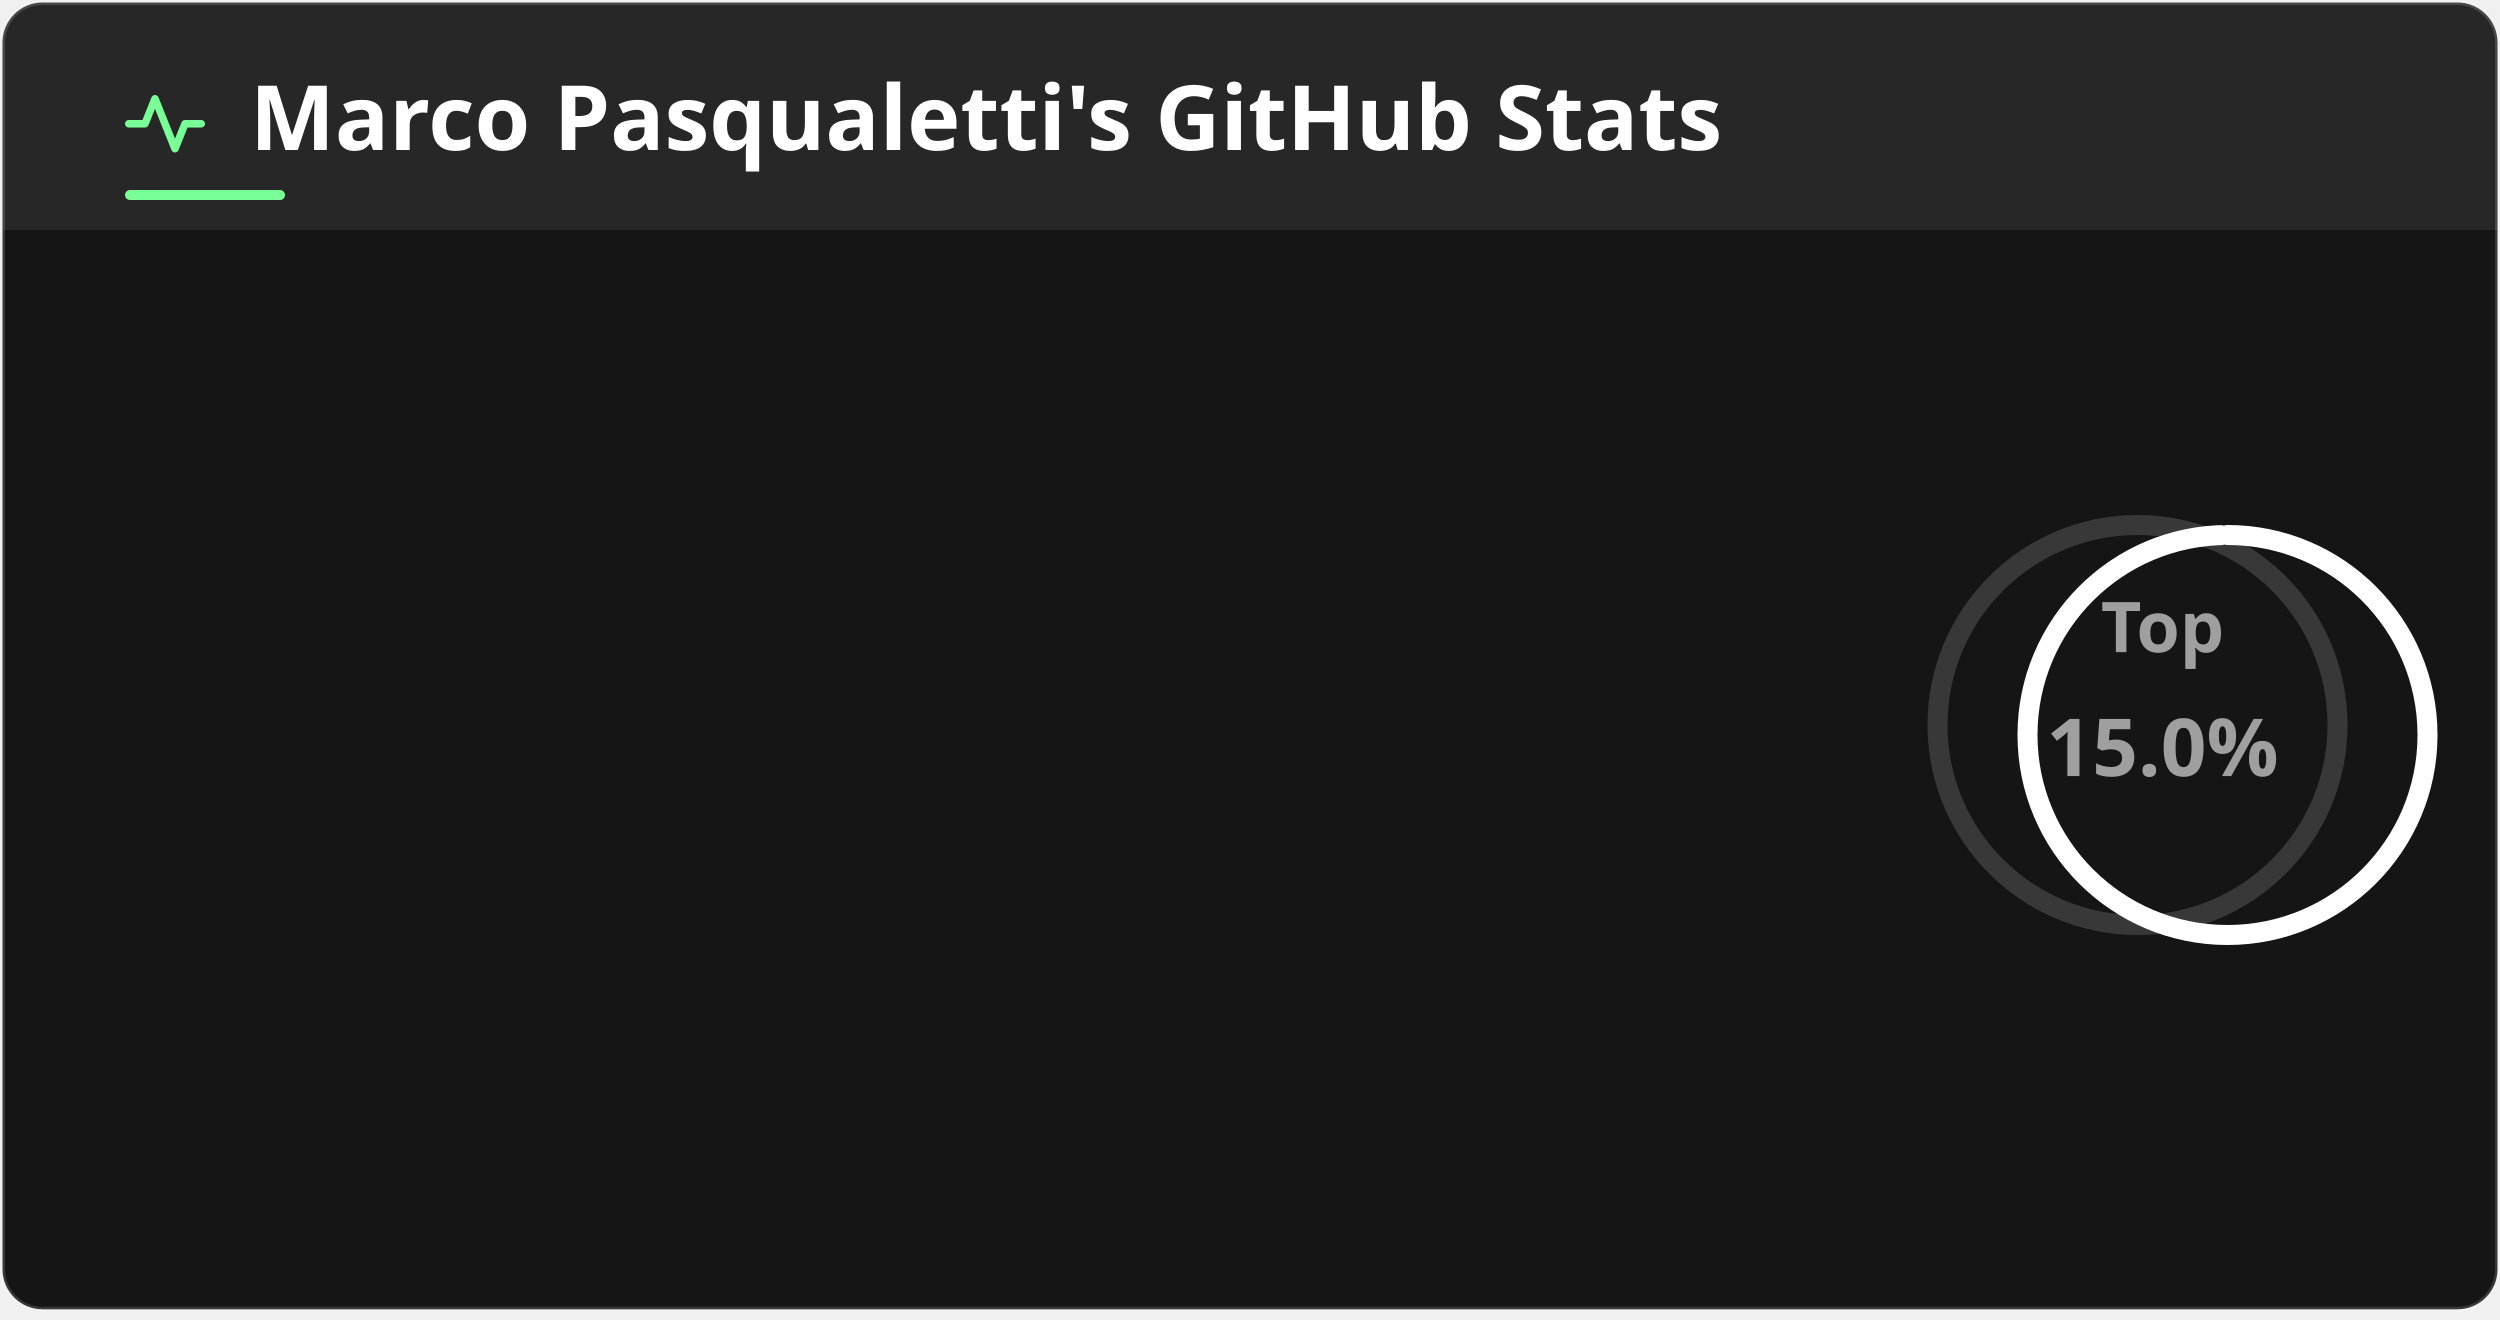
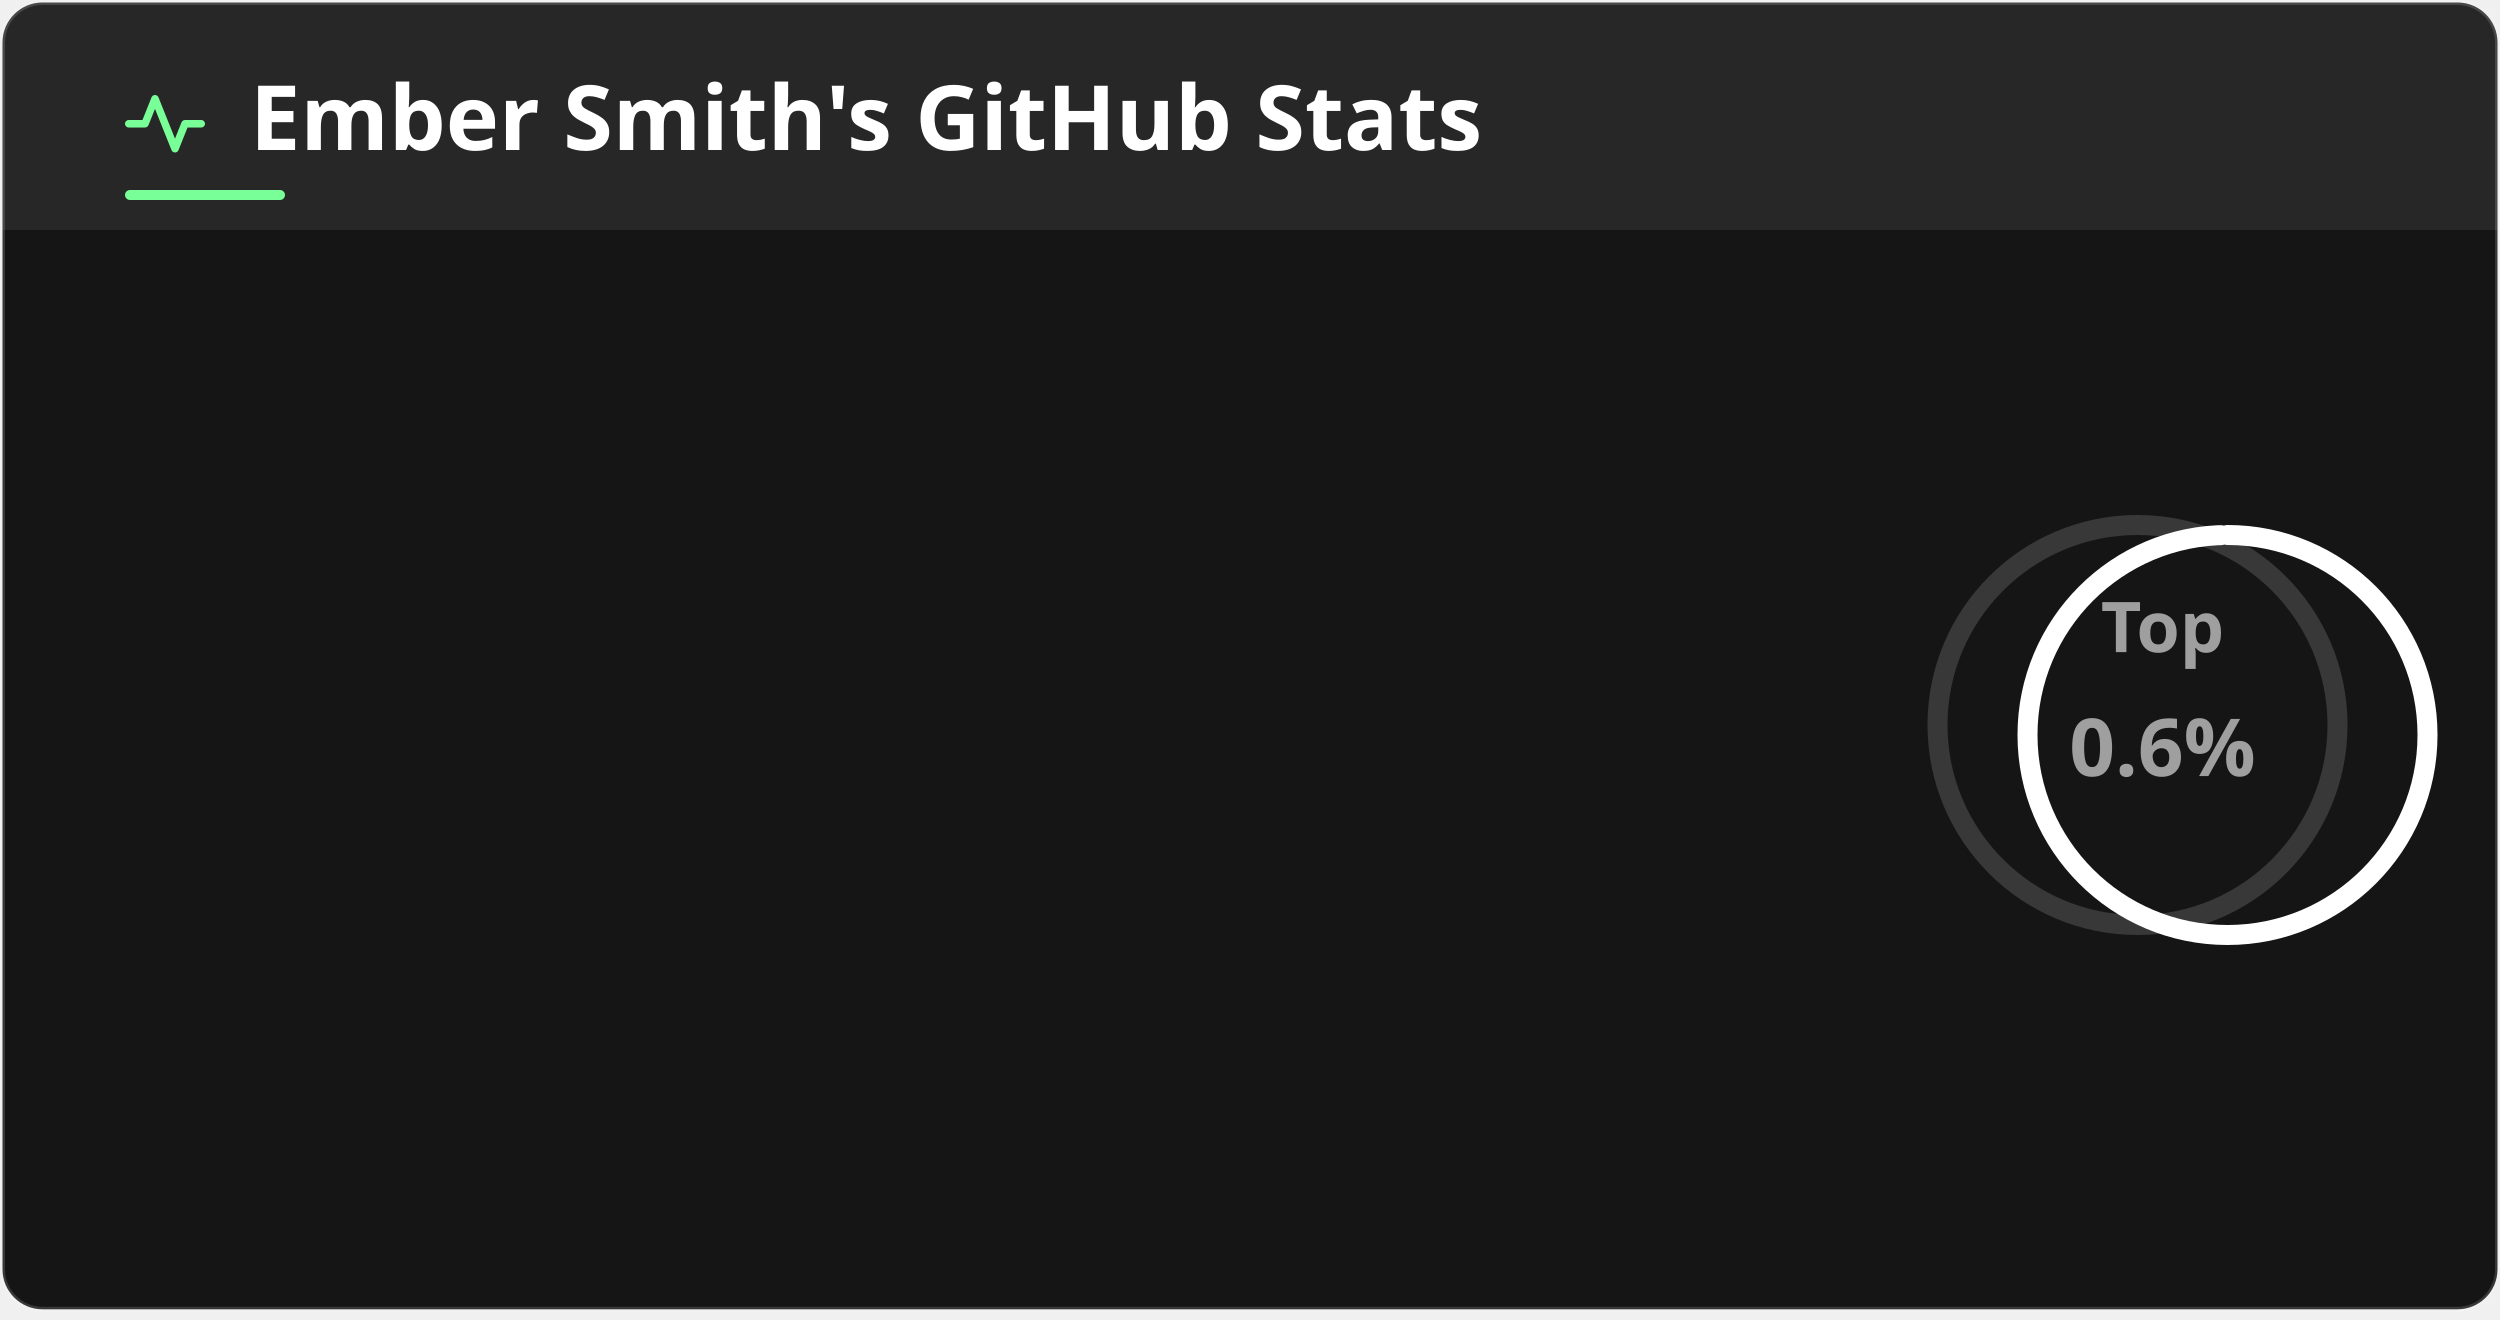
<svg xmlns="http://www.w3.org/2000/svg" width="500" height="264" viewBox="0 0 500 264" fill="none" role="img" aria-labelledby="title-id desc-id">
  <style>
    .header {
      font: 600 18px 'Segoe UI', Ubuntu, "Helvetica Neue", Sans-Serif;
      fill: #fff;
      animation: fadeInAnimation 0.8s ease-in-out forwards;
    }
    /* The icon reads against the title rather than with it, so it keeps its own color. */
    .title-icon {
      fill: #79ff97;
      animation: fadeInAnimation 0.8s ease-in-out forwards;
    }
    .title-accent {
      fill: #79ff97;
      animation: fadeInAnimation 0.8s ease-in-out forwards;
    }
    .title-band {
      fill: #fff;
      opacity: 0.08;
    }
    @supports(-moz-appearance: auto) {
      /* Selector detects Firefox */
      .header {
        font-size: 15.5px;
      }
    }
    .stat {
      font: 400 14px 'Segoe UI', Ubuntu, "Helvetica Neue", Sans-Serif;
      fill: #9f9f9f;
      font-variant-numeric: tabular-nums;
    }
    @supports(-moz-appearance: auto) {
      /* Selector detects Firefox */
      .stat {
        font-size: 12px;
      }
    }
    .stagger {
      opacity: 0;
      animation: fadeInAnimation 0.3s ease-in-out forwards;
    }
    .rank-text {
      font: 700 22px 'Segoe UI', Ubuntu, "Helvetica Neue", Sans-Serif;
      fill: #9f9f9f;
      animation: scaleInAnimation 0.3s ease-in-out forwards;
    }
    .rank-percentile-header {
      font-size: 14px;
    }
    .rank-percentile-text {
      font-size: 16px;
    }
    /* Labels recede so that the values read first. */
    .not_bold {
      font-weight: 400;
      opacity: 0.75;
    }
    .bold {
      font-weight: 600;
    }
    .icon {
      fill: #79ff97;
      opacity: 0.75;
      display: block;
    }
    .rank-circle-rim {
      stroke: #fff;
      fill: none;
      stroke-width: 4;
      opacity: 0.15;
    }
    .rank-circle {
      stroke: #fff;
      stroke-dasharray: 250;
      fill: none;
      stroke-width: 4;
      stroke-linecap: round;
      opacity: 1;
      transform-origin: -10px 8px;
      transform: rotate(-90deg);
      animation: rankAnimation 0.8s forwards ease-in-out;
    }
    @keyframes rankAnimation {
      from {
        stroke-dashoffset: 251.327;
      }
      to {
-         stroke-dashoffset: 37.76;
+         stroke-dashoffset: 1.612;
      }
    }
    /* Animations */
    @keyframes scaleInAnimation {
      from {
        transform: translate(-5px, 5px) scale(0);
      }
      to {
        transform: translate(-5px, 5px) scale(1);
      }
    }
    @keyframes fadeInAnimation {
      from {
        opacity: 0;
      }
      to {
        opacity: 1;
      }
    }
    @media (prefers-reduced-motion: reduce) {
      * {
        animation-duration: 0s !important;
        animation-delay: 0s !important;
      }
    }
  </style>
  <rect data-testid="card-bg" class="card-bg" x="0.5" y="0.5" rx="8" height="99%" stroke="#ffffff26" width="499" fill="#151515" stroke-opacity="1" />
  <path data-testid="title-band" class="title-band" d="M0.5 8.5a8 8 0 0 1 8 -8h483a8 8 0 0 1 8 8v37.5h-499z" />
  <g data-testid="card-title" transform="translate(25, 30)">
    <g>
      <svg class="title-icon" x="0" y="-13" viewBox="0 0 16 16" version="1.1" width="16" height="16">
        <path d="M6 2c.306 0 .582.187.696.471L10 10.731l1.304-3.26A.751.751 0 0 1 12 7h3.25a.75.75 0 0 1 0 1.5h-2.742l-1.812 4.529a.751.751 0 0 1-1.392 0L6 4.769l-1.304 3.26A.751.751 0 0 1 4 8.5H.75a.75.75 0 0 1 0-1.5h2.742l1.812-4.529A.751.751 0 0 1 6 2Z" />
      </svg>
    </g>
    <g transform="translate(25, 0)">
-       <text x="0" y="0" class="header" data-testid="header">Marco Pasqualetti's GitHub Stats</text>
+       <text x="0" y="0" class="header" data-testid="header">Ember Smith's GitHub Stats</text>
    </g>
    <rect data-testid="title-accent" class="title-accent" x="0" y="8" width="32" height="2" rx="1" />
  </g>
  <g data-testid="main-card-body" transform="translate(0, 55)">
    <g data-testid="rank-circle" transform="translate(437.5, 82)">
      <circle class="rank-circle-rim" cx="-10" cy="8" r="40" />
      <circle class="rank-circle" cx="-10" cy="8" r="40" />
      <g class="rank-text">
        <text x="-5" alignment-baseline="central" dominant-baseline="central" text-anchor="middle" y="-12" data-testid="percentile-top-header" class="rank-percentile-header">Top</text>
-         <text x="-5" alignment-baseline="central" dominant-baseline="central" text-anchor="middle" y="12" data-testid="percentile-rank-value" class="rank-percentile-text">15.0%</text>
+         <text x="-5" alignment-baseline="central" dominant-baseline="central" text-anchor="middle" y="12" data-testid="percentile-rank-value" class="rank-percentile-text">0.6%</text>
      </g>
    </g>
    <svg x="0" y="0">
      <g>
        <g class="stagger" style="animation-delay: 120ms" transform="translate(25, 0)">
          <svg data-testid="icon" class="icon" viewBox="0 0 16 16" version="1.1" width="16" height="16">
            <path fill-rule="evenodd" d="M8 .25a.75.75 0 01.673.418l1.882 3.815 4.21.612a.75.75 0 01.416 1.279l-3.046 2.97.719 4.192a.75.75 0 01-1.088.791L8 12.347l-3.766 1.98a.75.75 0 01-1.088-.79l.72-4.194L.818 6.374a.75.75 0 01.416-1.28l4.21-.611L7.327.668A.75.75 0 018 .25zm0 2.445L6.615 5.5a.75.75 0 01-.564.41l-3.097.45 2.24 2.184a.75.75 0 01.216.664l-.528 3.084 2.769-1.456a.75.75 0 01.698 0l2.77 1.456-.53-3.084a.75.75 0 01.216-.664l2.24-2.183-3.096-.45a.75.75 0 01-.564-.41L8 2.694v.001z" />
          </svg>
          <text class="stat not_bold" x="25" y="12.5">Total Stars Earned:</text>
-           <text class="stat bold" x="330" text-anchor="end" y="12.5" data-testid="stars">91</text>
+           <text class="stat bold" x="330" text-anchor="end" y="12.5" data-testid="stars">12.7k</text>
        </g>
      </g>
      <g transform="translate(0, 25)">
        <g class="stagger" style="animation-delay: 160ms" transform="translate(25, 0)">
          <svg data-testid="icon" class="icon" viewBox="0 0 16 16" version="1.1" width="16" height="16">
            <path d="M8 0a8 8 0 1 1 0 16A8 8 0 0 1 8 0ZM1.5 8a6.5 6.5 0 1 0 13 0 6.5 6.5 0 0 0-13 0Zm7.25-3.25v2.5h2.5a.75.75 0 0 1 0 1.5h-2.5v2.5a.75.75 0 0 1-1.5 0v-2.5h-2.5a.75.75 0 0 1 0-1.5h2.5v-2.5a.75.75 0 0 1 1.5 0Z" />
          </svg>
          <text class="stat not_bold" x="25" y="12.5">Total Contributions:</text>
-           <text class="stat bold" x="330" text-anchor="end" y="12.5" data-testid="contributions">32.3k</text>
+           <text class="stat bold" x="330" text-anchor="end" y="12.5" data-testid="contributions">12.1k</text>
        </g>
      </g>
      <g transform="translate(0, 50)">
        <g class="stagger" style="animation-delay: 200ms" transform="translate(25, 0)">
          <svg data-testid="icon" class="icon" viewBox="0 0 16 16" version="1.1" width="16" height="16">
            <path fill-rule="evenodd" d="M1.643 3.143L.427 1.927A.25.25 0 000 2.104V5.75c0 .138.112.25.25.25h3.646a.25.25 0 00.177-.427L2.715 4.215a6.5 6.5 0 11-1.18 4.458.75.75 0 10-1.493.154 8.001 8.001 0 101.6-5.684zM7.75 4a.75.75 0 01.75.75v2.992l2.028.812a.75.75 0 01-.557 1.392l-2.5-1A.75.75 0 017 8.25v-3.5A.75.75 0 017.75 4z" />
          </svg>
          <text class="stat not_bold" x="25" y="12.5">Total Commits (last year):</text>
-           <text class="stat bold" x="330" text-anchor="end" y="12.5" data-testid="commits">1.1k</text>
+           <text class="stat bold" x="330" text-anchor="end" y="12.5" data-testid="commits">1.3k</text>
        </g>
      </g>
      <g transform="translate(0, 75)">
        <g class="stagger" style="animation-delay: 240ms" transform="translate(25, 0)">
          <svg data-testid="icon" class="icon" viewBox="0 0 16 16" version="1.1" width="16" height="16">
            <path fill-rule="evenodd" d="M7.177 3.073L9.573.677A.25.25 0 0110 .854v4.792a.25.25 0 01-.427.177L7.177 3.427a.25.25 0 010-.354zM3.75 2.5a.75.75 0 100 1.5.75.75 0 000-1.5zm-2.25.75a2.25 2.25 0 113 2.122v5.256a2.251 2.251 0 11-1.5 0V5.372A2.25 2.25 0 011.5 3.25zM11 2.5h-1V4h1a1 1 0 011 1v5.628a2.251 2.251 0 101.5 0V5A2.5 2.5 0 0011 2.5zm1 10.25a.75.75 0 111.5 0 .75.75 0 01-1.5 0zM3.75 12a.75.75 0 100 1.5.75.75 0 000-1.5z" />
          </svg>
          <text class="stat not_bold" x="25" y="12.5">Total PRs:</text>
-           <text class="stat bold" x="330" text-anchor="end" y="12.5" data-testid="prs">1.4k</text>
+           <text class="stat bold" x="330" text-anchor="end" y="12.5" data-testid="prs">1.5k</text>
        </g>
      </g>
      <g transform="translate(0, 100)">
        <g class="stagger" style="animation-delay: 280ms" transform="translate(25, 0)">
          <svg data-testid="icon" class="icon" viewBox="0 0 16 16" version="1.1" width="16" height="16">
            <path fill-rule="evenodd" d="M5.45 5.154A4.25 4.25 0 0 0 9.25 7.5h1.378a2.251 2.251 0 1 1 0 1.5H9.25A5.734 5.734 0 0 1 5 7.123v3.505a2.25 2.25 0 1 1-1.5 0V5.372a2.25 2.25 0 1 1 1.95-.218ZM4.25 13.5a.75.75 0 1 0 0-1.5.75.75 0 0 0 0 1.5Zm8.5-4.5a.75.75 0 1 0 0-1.5.75.75 0 0 0 0 1.5ZM5 3.25a.75.75 0 1 0 0 .005V3.25Z" />
          </svg>
          <text class="stat not_bold" x="25" y="12.5">Total PRs Merged:</text>
          <text class="stat bold" x="330" text-anchor="end" y="12.5" data-testid="prs_merged">1.3k</text>
        </g>
      </g>
      <g transform="translate(0, 125)">
        <g class="stagger" style="animation-delay: 320ms" transform="translate(25, 0)">
          <svg data-testid="icon" class="icon" viewBox="0 0 16 16" version="1.1" width="16" height="16">
            <path fill-rule="evenodd" d="M8 2c1.981 0 3.671.992 4.933 2.078 1.27 1.091 2.187 2.345 2.637 3.023a1.62 1.62 0 0 1 0 1.798c-.45.678-1.367 1.932-2.637 3.023C11.67 13.008 9.981 14 8 14c-1.981 0-3.671-.992-4.933-2.078C1.797 10.83.88 9.576.43 8.898a1.62 1.62 0 0 1 0-1.798c.45-.677 1.367-1.931 2.637-3.022C4.33 2.992 6.019 2 8 2ZM1.679 7.932a.12.12 0 0 0 0 .136c.411.622 1.241 1.75 2.366 2.717C5.176 11.758 6.527 12.5 8 12.5c1.473 0 2.825-.742 3.955-1.715 1.124-.967 1.954-2.096 2.366-2.717a.12.12 0 0 0 0-.136c-.412-.621-1.242-1.75-2.366-2.717C10.824 4.242 9.473 3.5 8 3.5c-1.473 0-2.825.742-3.955 1.715-1.124.967-1.954 2.096-2.366 2.717ZM8 10a2 2 0 1 1-.001-3.999A2 2 0 0 1 8 10Z" />
          </svg>
          <text class="stat not_bold" x="25" y="12.5">Total PRs Reviewed:</text>
-           <text class="stat bold" x="330" text-anchor="end" y="12.5" data-testid="reviews">325</text>
+           <text class="stat bold" x="330" text-anchor="end" y="12.5" data-testid="reviews">312</text>
        </g>
      </g>
      <g transform="translate(0, 150)">
        <g class="stagger" style="animation-delay: 360ms" transform="translate(25, 0)">
          <svg data-testid="icon" class="icon" viewBox="0 0 16 16" version="1.1" width="16" height="16">
            <path fill-rule="evenodd" d="M8 1.5a6.5 6.5 0 100 13 6.5 6.5 0 000-13zM0 8a8 8 0 1116 0A8 8 0 010 8zm9 3a1 1 0 11-2 0 1 1 0 012 0zm-.25-6.25a.75.75 0 00-1.5 0v3.5a.75.75 0 001.5 0v-3.5z" />
          </svg>
          <text class="stat not_bold" x="25" y="12.5">Total Issues:</text>
-           <text class="stat bold" x="330" text-anchor="end" y="12.5" data-testid="issues">427</text>
+           <text class="stat bold" x="330" text-anchor="end" y="12.5" data-testid="issues">289</text>
        </g>
      </g>
      <g transform="translate(0, 175)">
        <g class="stagger" style="animation-delay: 400ms" transform="translate(25, 0)">
          <svg data-testid="icon" class="icon" viewBox="0 0 16 16" version="1.1" width="16" height="16">
            <path fill-rule="evenodd" d="M2 2.5A2.5 2.5 0 014.5 0h8.75a.75.75 0 01.75.75v12.5a.75.75 0 01-.75.75h-2.5a.75.75 0 110-1.5h1.75v-2h-8a1 1 0 00-.714 1.7.75.75 0 01-1.072 1.05A2.495 2.495 0 012 11.5v-9zm10.5-1V9h-8c-.356 0-.694.074-1 .208V2.5a1 1 0 011-1h8zM5 12.25v3.25a.25.25 0 00.4.2l1.45-1.087a.25.25 0 01.3 0L8.6 15.7a.25.25 0 00.4-.2v-3.25a.25.25 0 00-.25-.25h-3.5a.25.25 0 00-.25.25z" />
          </svg>
          <text class="stat not_bold" x="25" y="12.5">Contributed to (last year):</text>
-           <text class="stat bold" x="330" text-anchor="end" y="12.5" data-testid="contribs">48</text>
+           <text class="stat bold" x="330" text-anchor="end" y="12.5" data-testid="contribs">14</text>
        </g>
      </g>
    </svg>
  </g>
</svg>
